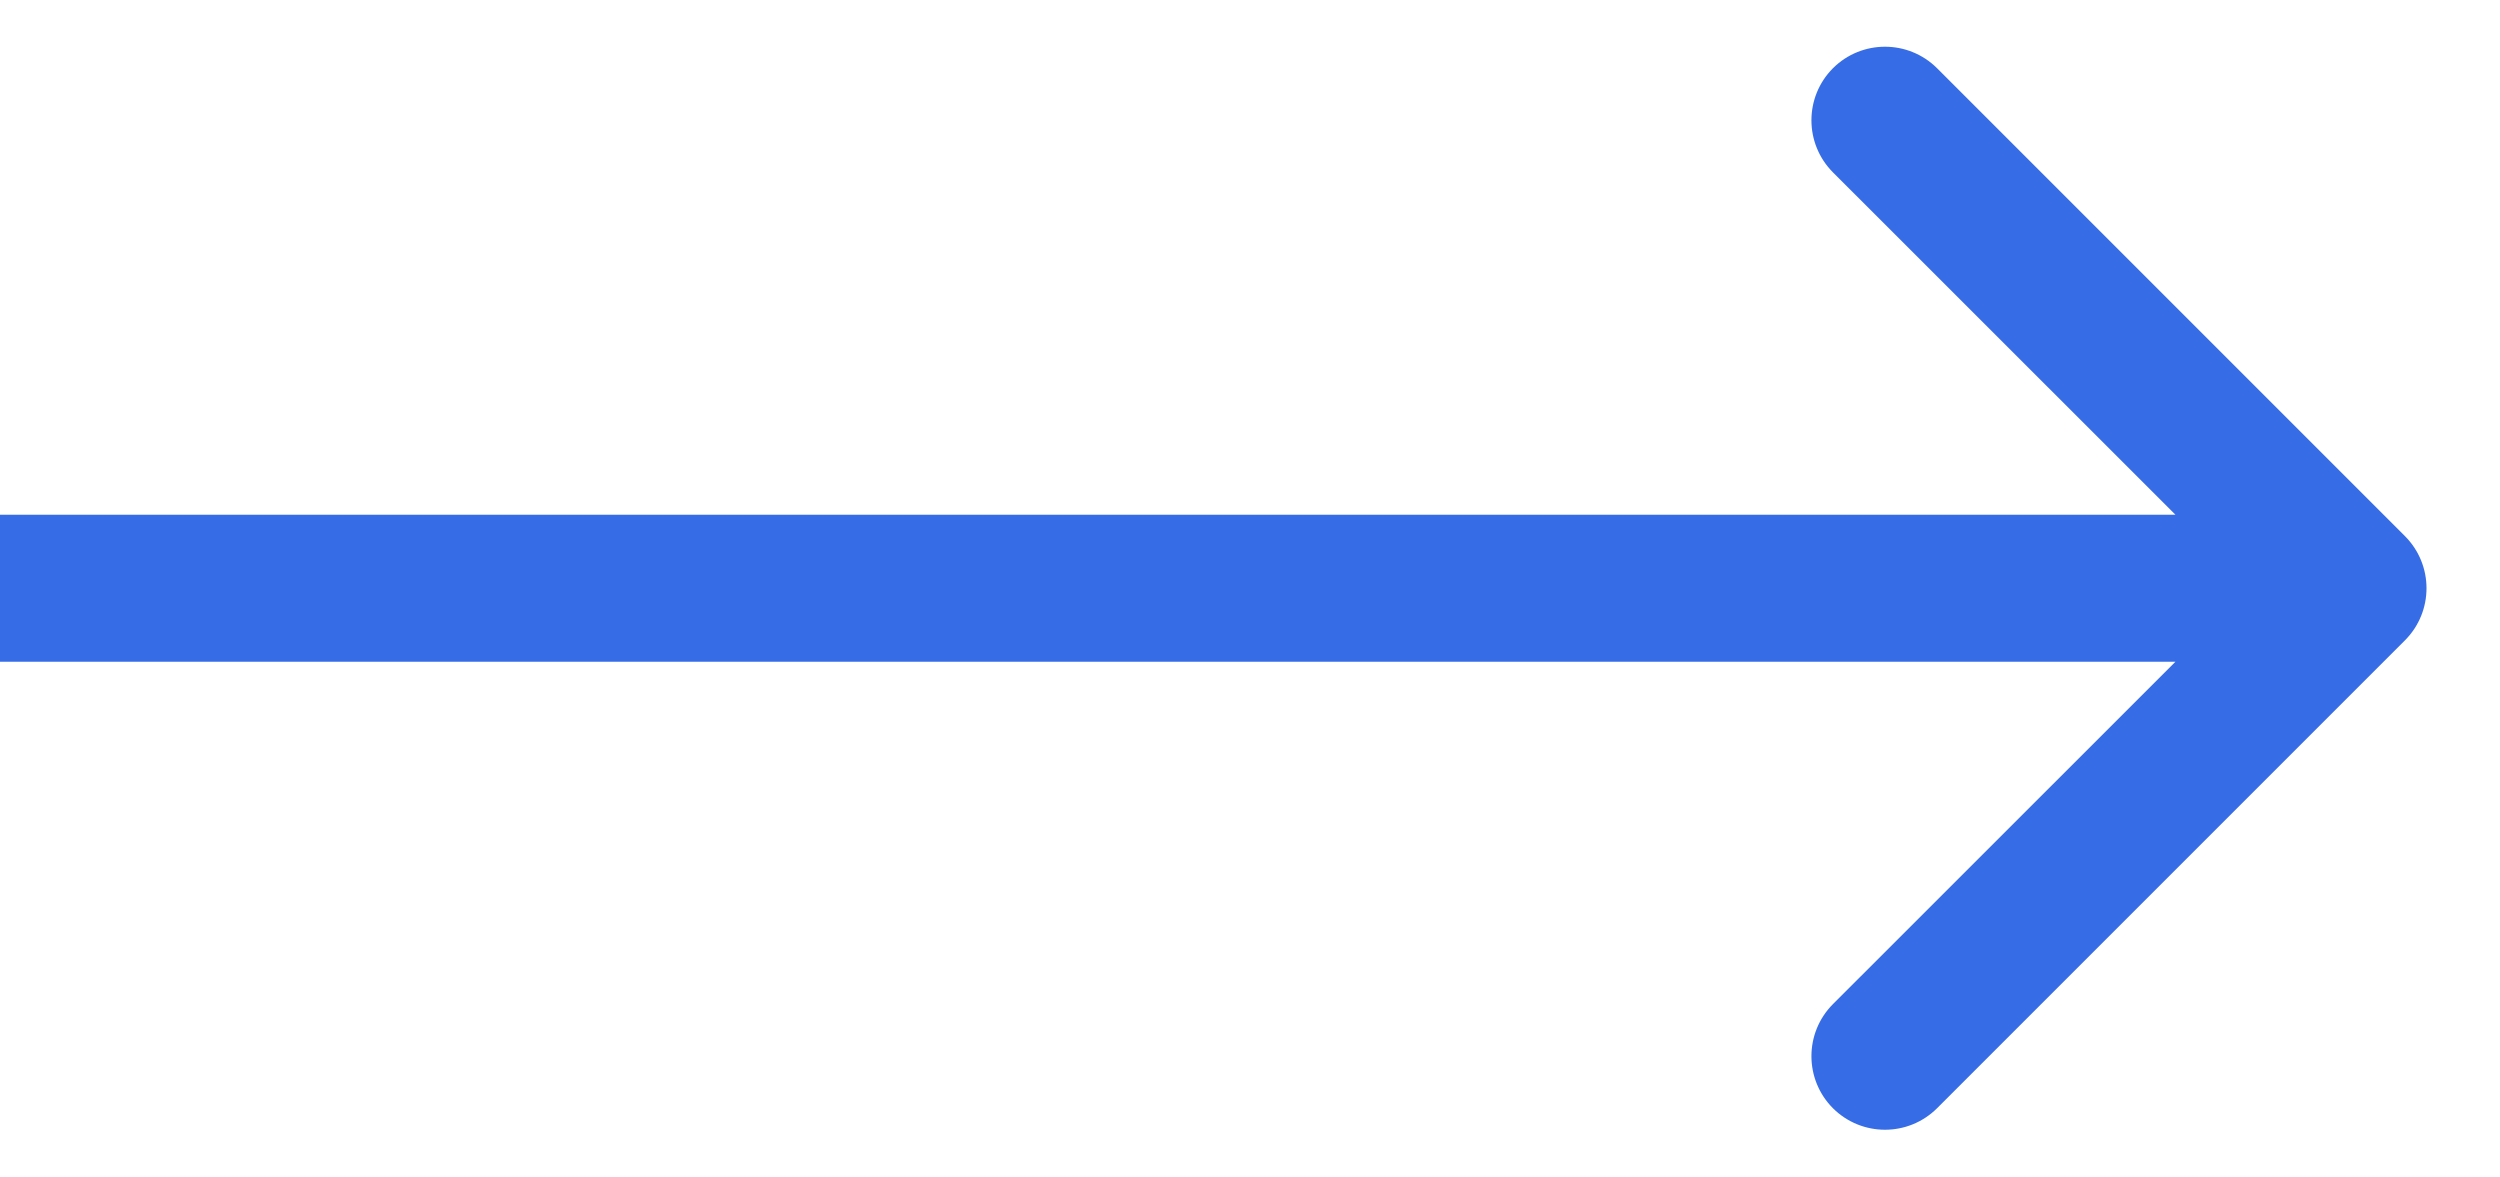
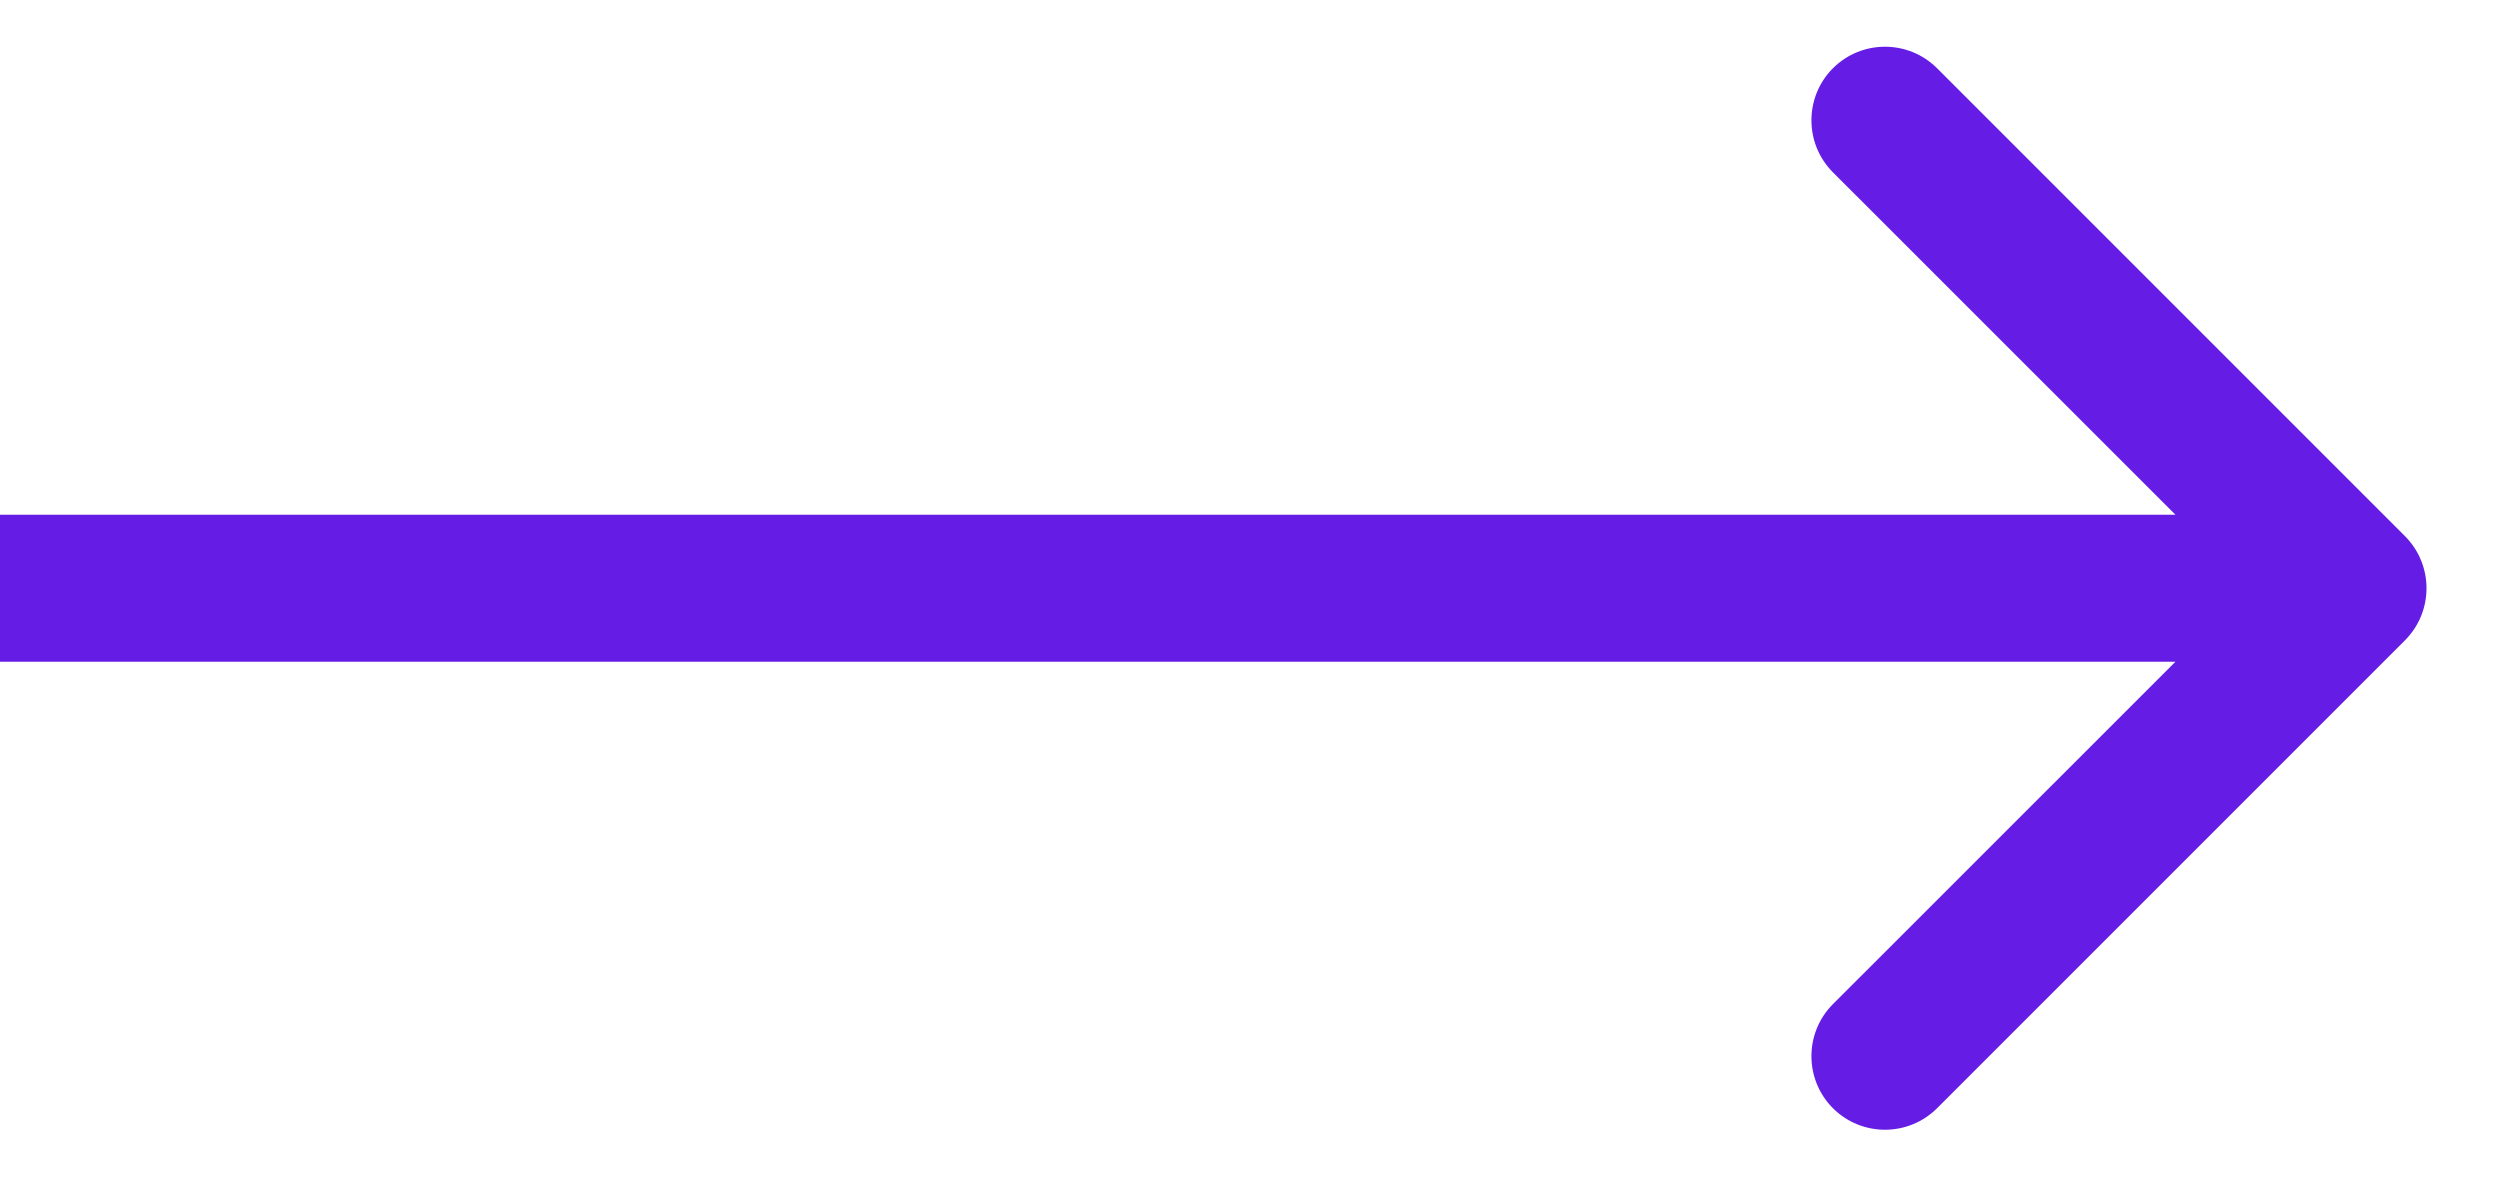
<svg xmlns="http://www.w3.org/2000/svg" width="17" height="8" viewBox="0 0 17 8" fill="none">
-   <path d="M16.354 4.354C16.549 4.158 16.549 3.842 16.354 3.646L13.172 0.464C12.976 0.269 12.66 0.269 12.464 0.464C12.269 0.66 12.269 0.976 12.464 1.172L15.293 4L12.464 6.828C12.269 7.024 12.269 7.34 12.464 7.536C12.66 7.731 12.976 7.731 13.172 7.536L16.354 4.354ZM0 4.5H16V3.5H0V4.5Z" fill="#366CE5" />
+   <path d="M16.354 4.354C16.549 4.158 16.549 3.842 16.354 3.646L13.172 0.464C12.976 0.269 12.66 0.269 12.464 0.464C12.269 0.66 12.269 0.976 12.464 1.172L15.293 4L12.464 6.828C12.269 7.024 12.269 7.34 12.464 7.536C12.66 7.731 12.976 7.731 13.172 7.536L16.354 4.354ZM0 4.5H16V3.5H0V4.5Z" fill="#651CE4" />
</svg>
